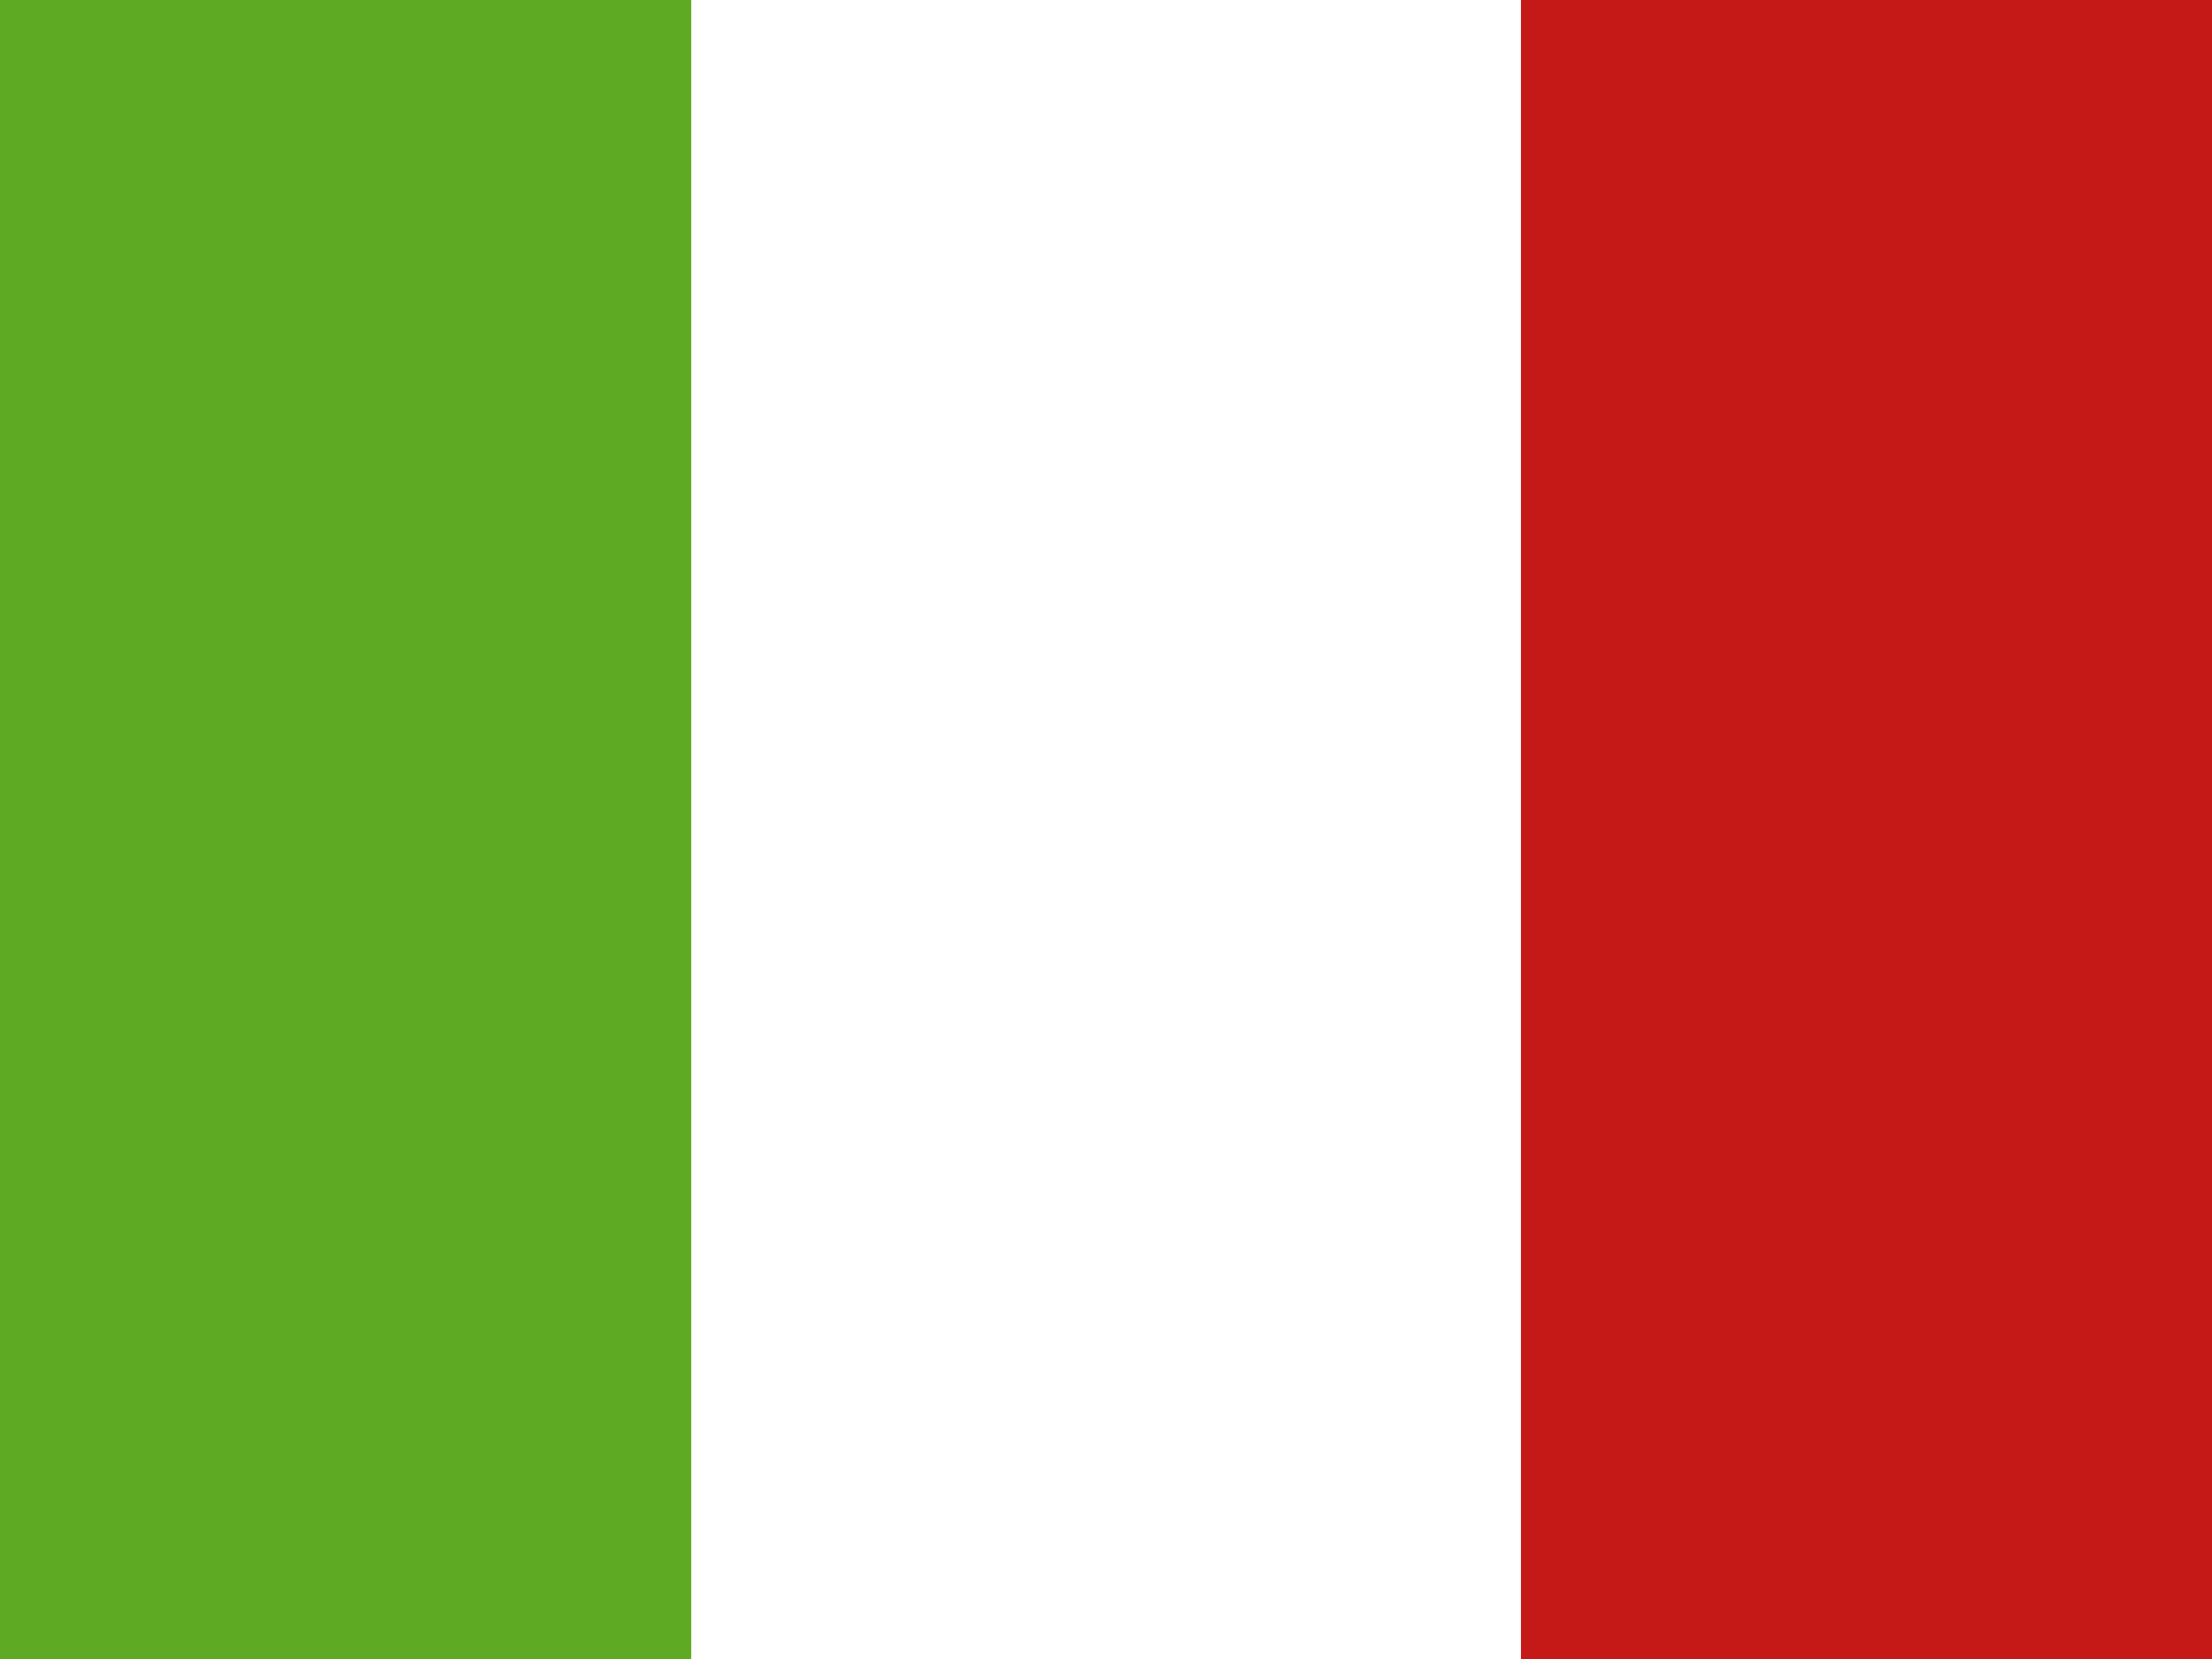
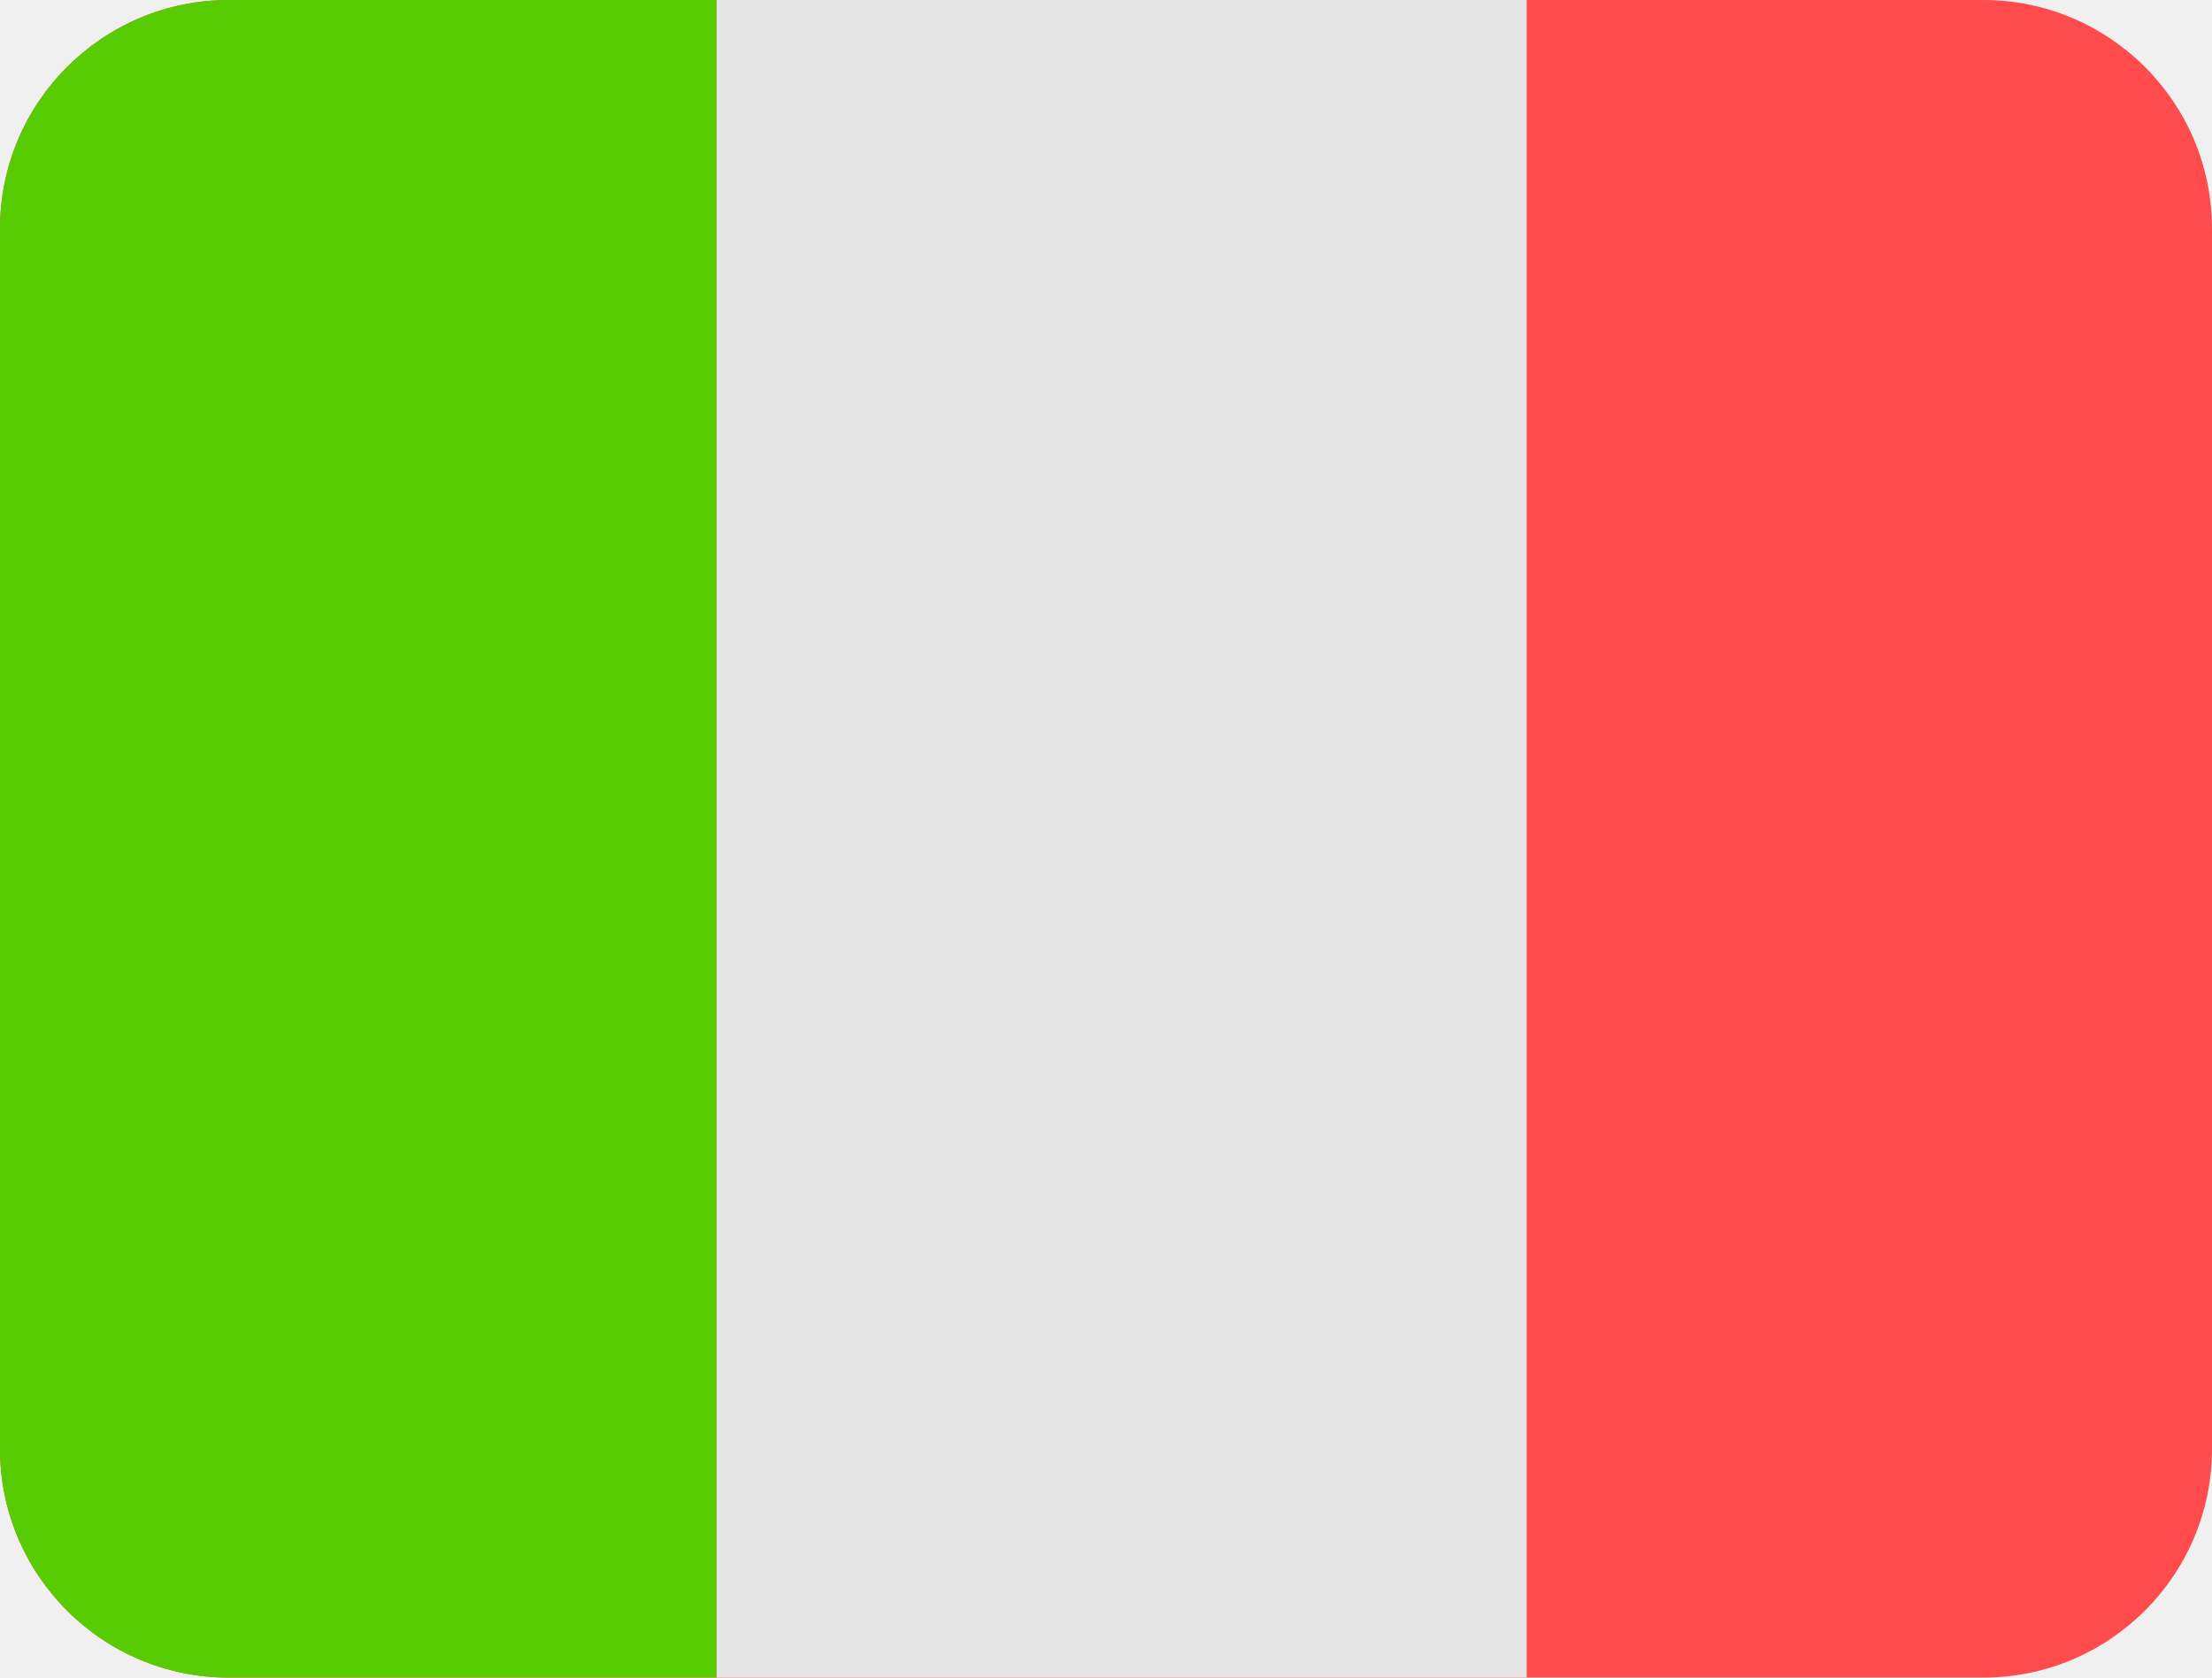
- <svg xmlns="http://www.w3.org/2000/svg" width="32" height="24" viewBox="0 0 32 24" fill="none">
-   <g clip-path="url(#clip0_270_67407)">
-     <rect width="32" height="24" fill="white" />
-     <path fill-rule="evenodd" clip-rule="evenodd" d="M22 0H32V24H22V0Z" fill="#C51918" />
-     <path fill-rule="evenodd" clip-rule="evenodd" d="M0 0H12V24H0V0Z" fill="#5EAA22" />
-     <path fill-rule="evenodd" clip-rule="evenodd" d="M10 0H22V24H10V0Z" fill="white" />
+ <svg xmlns="http://www.w3.org/2000/svg" width="29" height="22" viewBox="0 0 29 22" fill="none">
+   <g clip-path="url(#clip0_11_3534)">
+     <rect width="29" height="22" rx="3" fill="#FF4B4B" />
+     <rect x="-1.226" width="10.62" height="22" fill="#58CC02" />
+     <rect x="9.395" width="10.62" height="22" fill="#E5E5E5" />
  </g>
  <defs>
-     <clipPath id="clip0_270_67407">
-       <rect width="32" height="24" fill="white" />
+     <clipPath id="clip0_11_3534">
+       <rect width="29" height="22" rx="3" fill="white" />
    </clipPath>
  </defs>
</svg>
